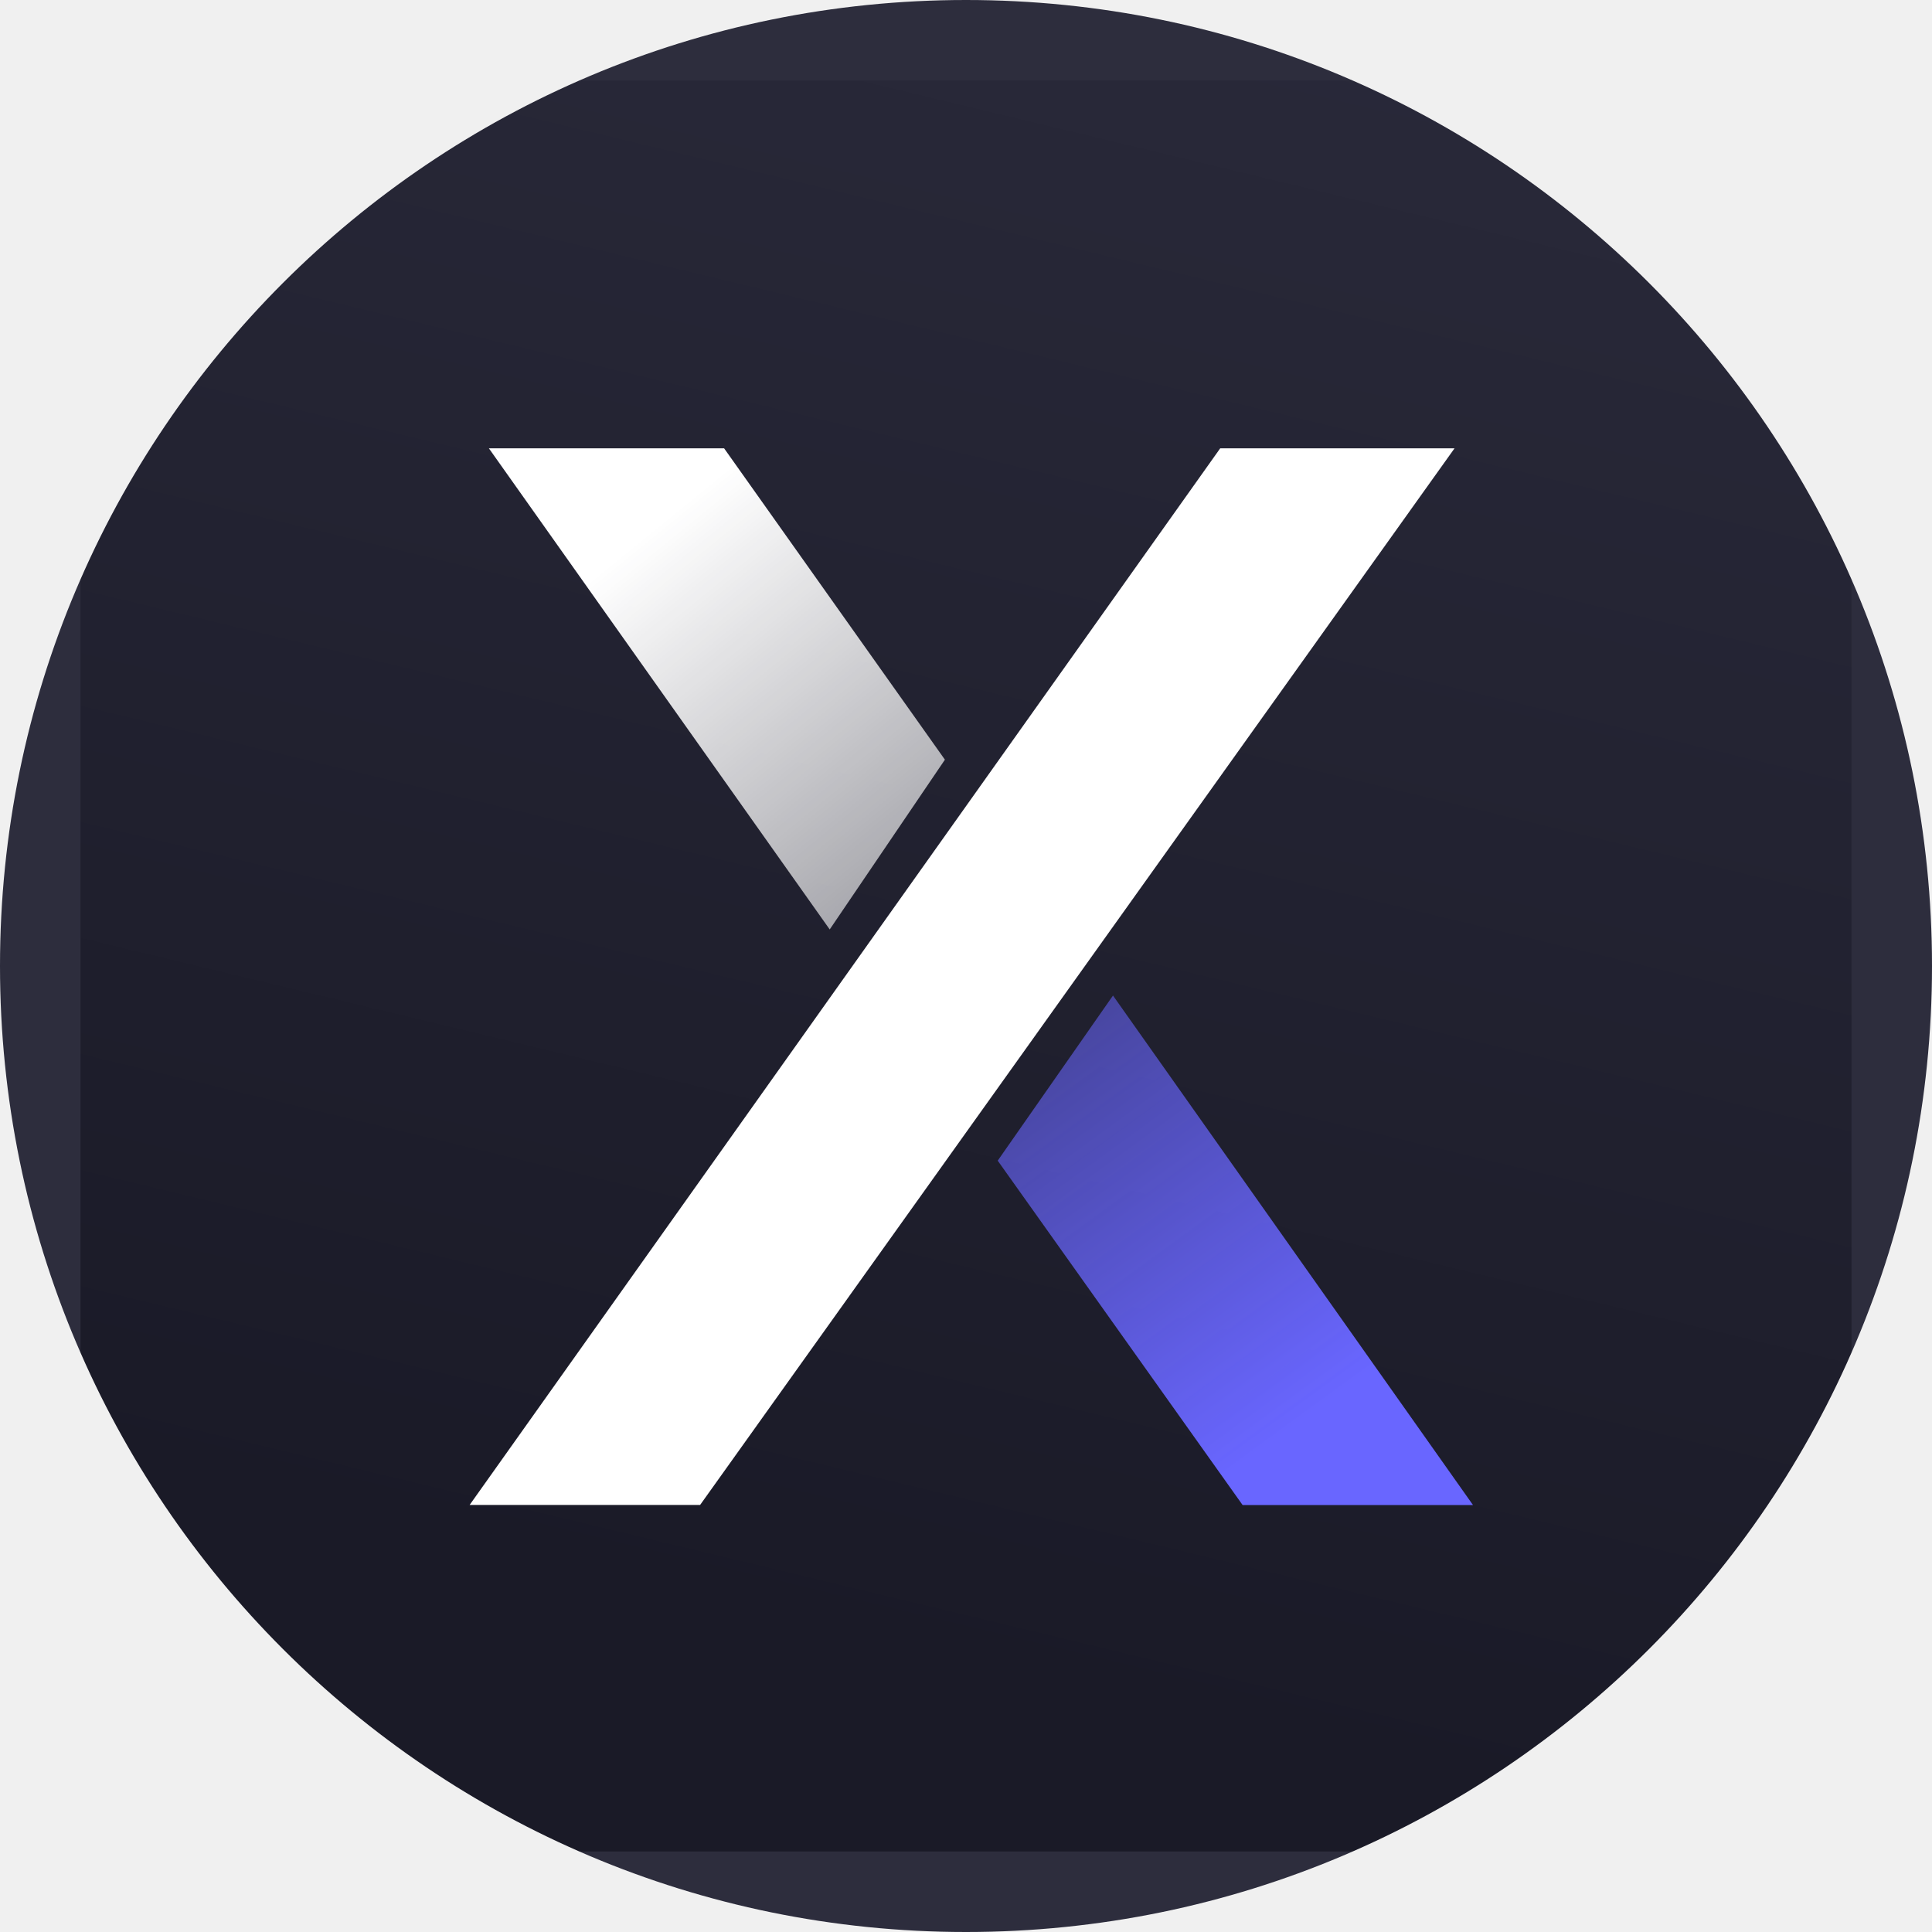
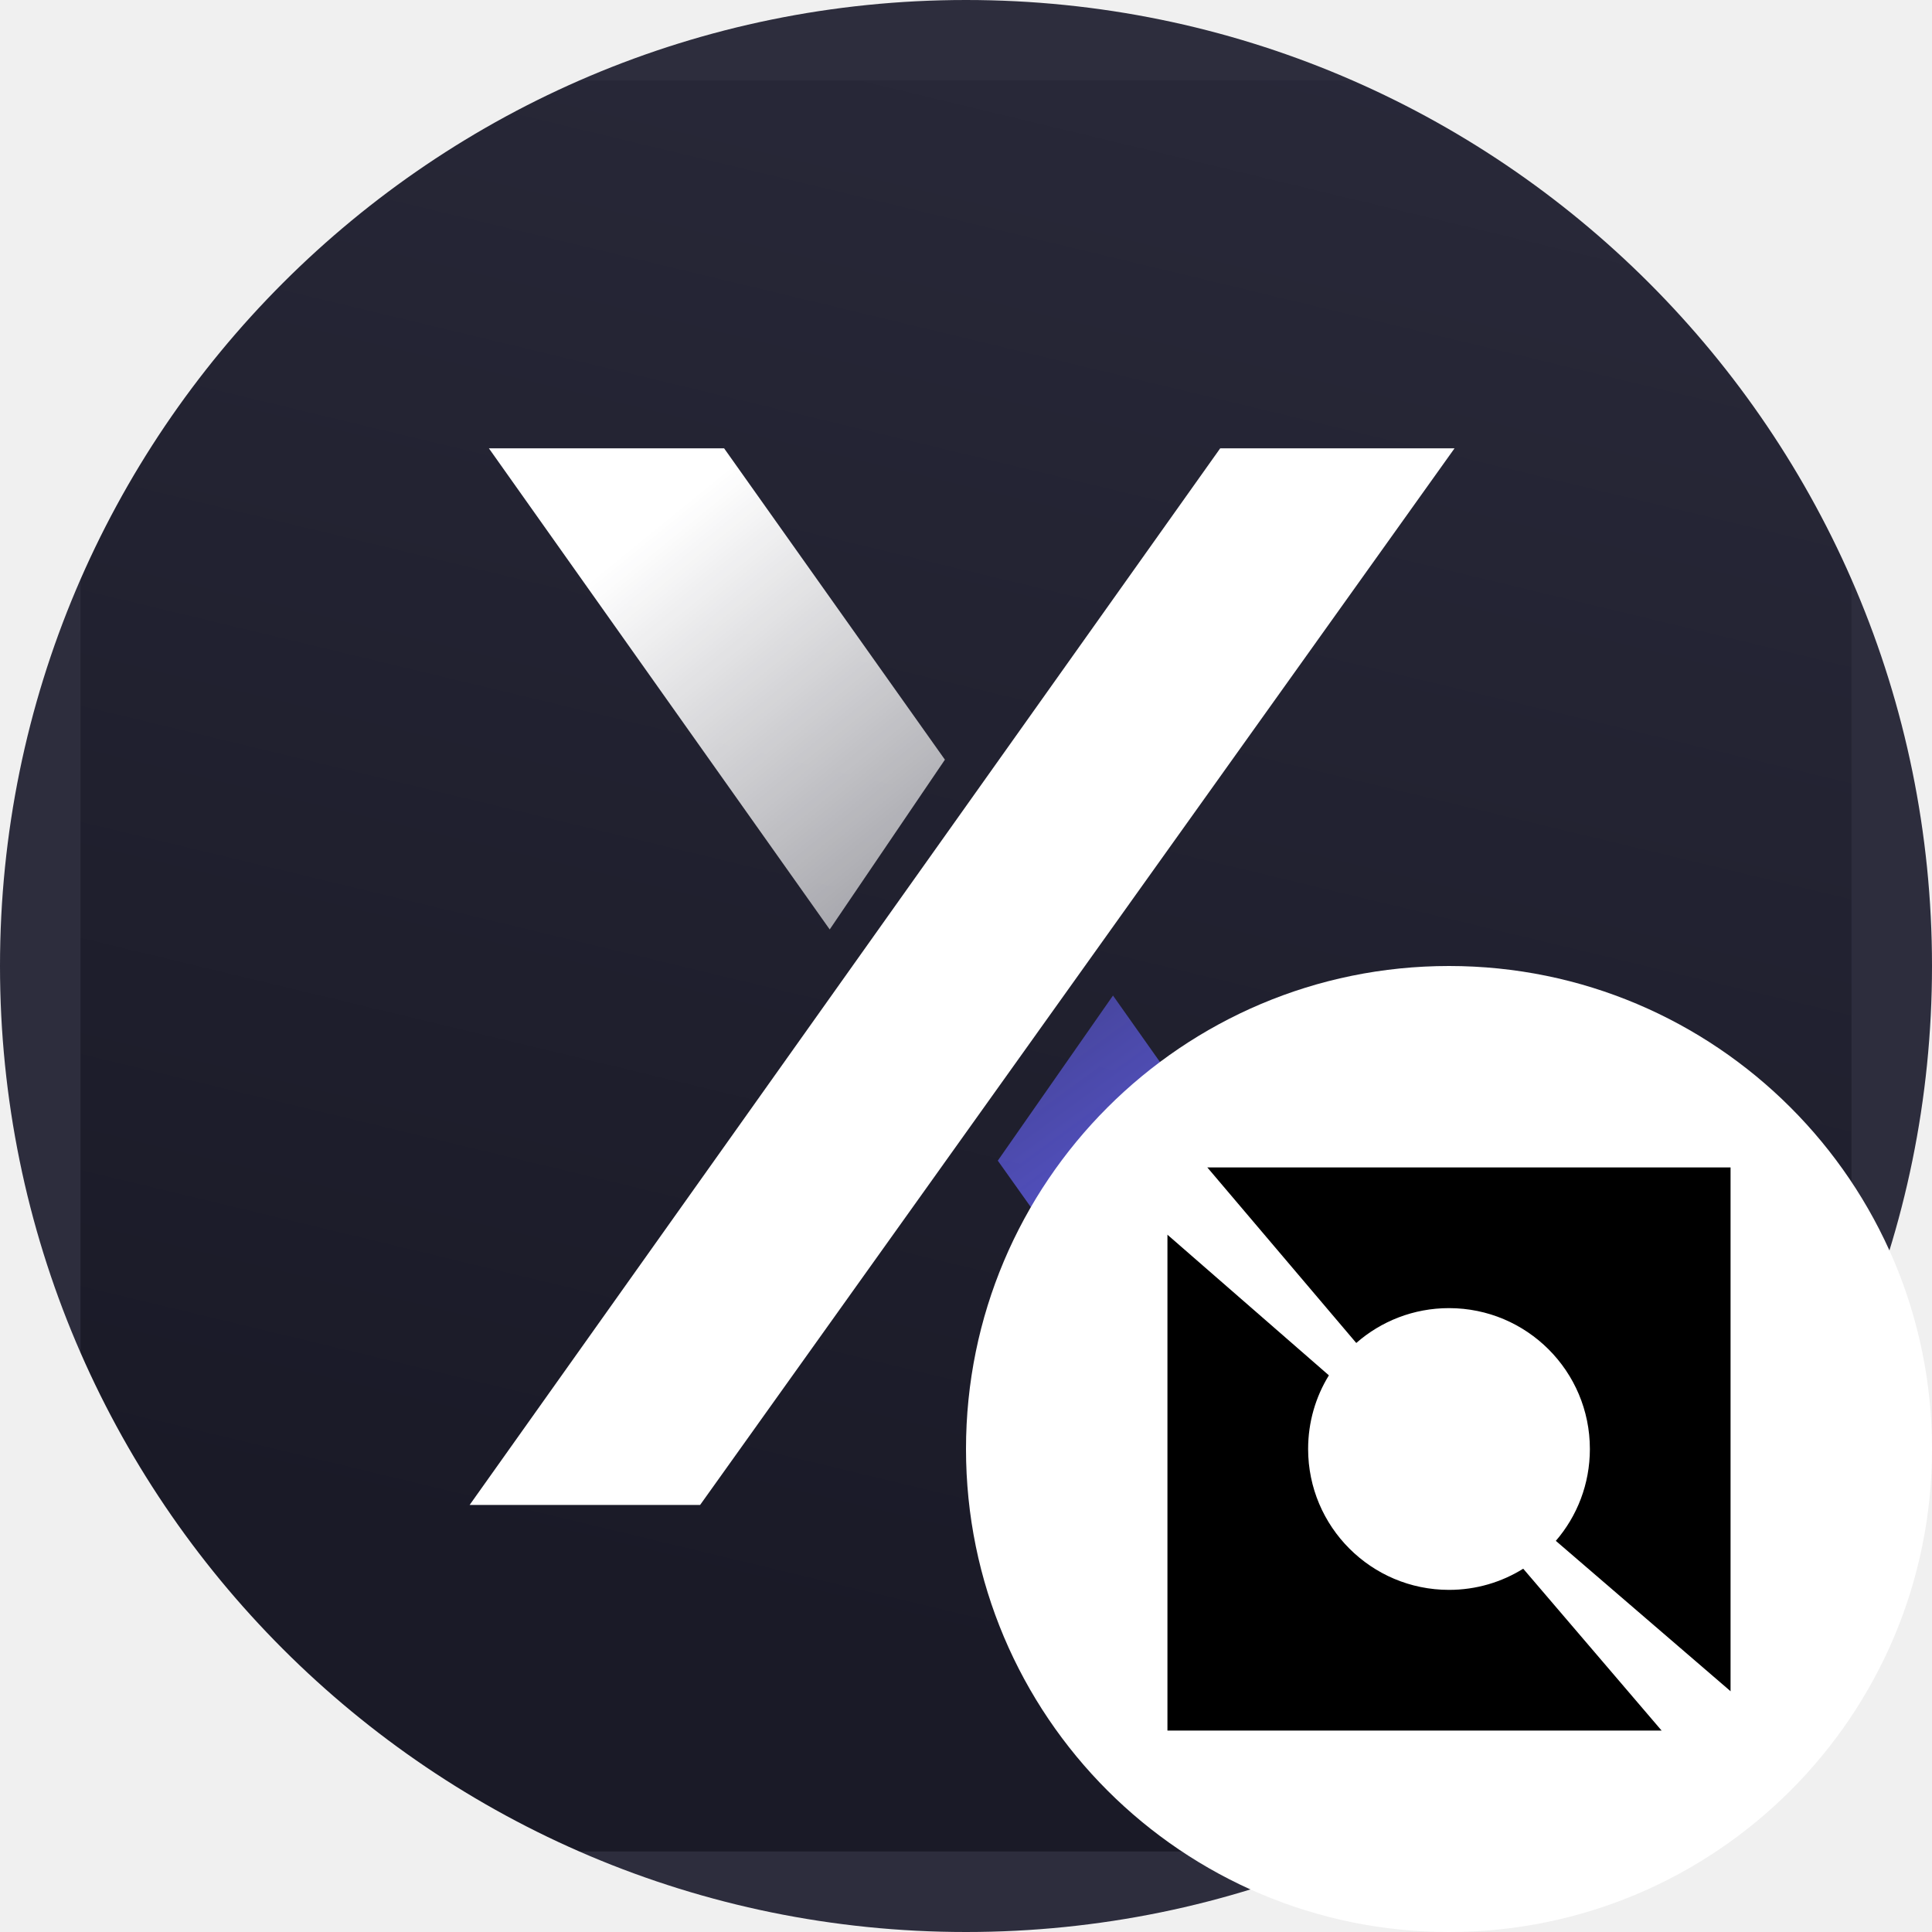
<svg xmlns="http://www.w3.org/2000/svg" width="24" height="24" viewBox="0 0 24 24" fill="none">
-   <mask id="mask0_6464_1879" style="mask-type:alpha" maskUnits="userSpaceOnUse" x="0" y="0" width="24" height="24">
+   <mask id="mask0_8744_20777" style="mask-type:alpha" maskUnits="userSpaceOnUse" x="0" y="0" width="24" height="24">
    <path d="M12 24C18.627 24 24 18.627 24 12C24 5.373 18.627 0 12 0C5.373 0 0 5.373 0 12C0 18.627 5.373 24 12 24Z" fill="black" />
  </mask>
-   <g mask="url(#mask0_6464_1879)">
-     <path d="M19.094 0H4.906C2.197 0 0 2.197 0 4.906V19.094C0 21.803 2.197 24 4.906 24H19.094C21.803 24 24 21.803 24 19.094V4.906C24 2.197 21.803 0 19.094 0Z" fill="url(#paint0_linear_6464_1879)" />
+   <g mask="url(#mask0_8744_20777)">
+     <path d="M19.094 0H4.906C2.197 0 0 2.197 0 4.906V19.094C0 21.803 2.197 24 4.906 24H19.094C21.803 24 24 21.803 24 19.094V4.906C24 2.197 21.803 0 19.094 0Z" fill="url(#paint0_linear_8744_20777)" />
    <path d="M15.158 5.569L5.834 18.695H8.697L18.069 5.569H15.158Z" fill="white" />
-     <path d="M8.995 5.569L11.738 9.437L10.307 11.546L6.073 5.569H8.995Z" fill="url(#paint1_linear_6464_1879)" />
-     <path d="M15.436 18.696L12.394 14.418L13.826 12.367L18.298 18.696H15.436Z" fill="url(#paint2_linear_6464_1879)" />
+     <path d="M8.995 5.569L11.738 9.437L10.307 11.546L6.073 5.569H8.995Z" fill="url(#paint1_linear_8744_20777)" />
+     <path d="M15.436 18.696L12.395 14.418L13.826 12.367L18.299 18.696H15.436Z" fill="url(#paint2_linear_8744_20777)" />
    <path d="M19.094 0H4.906C2.197 0 0 2.197 0 4.906V19.094C0 21.803 2.197 24 4.906 24H19.094C21.803 24 24 21.803 24 19.094V4.906C24 2.197 21.803 0 19.094 0Z" stroke="#2D2D3D" stroke-width="2" />
  </g>
+   <circle cx="18" cy="18" r="6" fill="white" />
+   <mask id="mask1_8744_20777" style="mask-type:luminance" maskUnits="userSpaceOnUse" x="14" y="14" width="8" height="8">
+     <path d="M21.5 14.5H14.5V21.5H21.5V14.5Z" fill="white" />
+   </mask>
+   <g mask="url(#mask1_8744_20777)">
+     <path d="M21.5 14.5H14.996L16.848 16.683C17.156 16.413 17.559 16.25 18 16.25C18.967 16.25 19.75 17.034 19.75 18C19.75 18.436 19.591 18.835 19.327 19.141L21.5 21.011V14.5Z" fill="black" />
+     <path d="M20.643 21.5L18.922 19.487C18.654 19.654 18.338 19.75 18 19.75C17.034 19.75 16.25 18.966 16.25 18C16.25 17.665 16.344 17.351 16.508 17.085L14.5 15.336V21.5H20.643Z" fill="black" />
+   </g>
  <defs>
-     <linearGradient id="paint0_linear_6464_1879" x1="19.425" y1="-3.381" x2="13.525" y2="21.149" gradientUnits="userSpaceOnUse">
+     <linearGradient id="paint0_linear_8744_20777" x1="19.425" y1="-3.381" x2="13.525" y2="21.149" gradientUnits="userSpaceOnUse">
      <stop stop-color="#2C2C3D" />
      <stop offset="1" stop-color="#1A1A27" />
    </linearGradient>
-     <linearGradient id="paint1_linear_6464_1879" x1="8.339" y1="6.389" x2="12.185" y2="11.114" gradientUnits="userSpaceOnUse">
+     <linearGradient id="paint1_linear_8744_20777" x1="8.339" y1="6.389" x2="12.185" y2="11.114" gradientUnits="userSpaceOnUse">
      <stop stop-color="white" />
      <stop offset="1" stop-color="white" stop-opacity="0.55" />
    </linearGradient>
-     <linearGradient id="paint2_linear_6464_1879" x1="16.092" y1="17.7" x2="11.375" y2="11.229" gradientUnits="userSpaceOnUse">
+     <linearGradient id="paint2_linear_8744_20777" x1="16.092" y1="17.7" x2="11.375" y2="11.229" gradientUnits="userSpaceOnUse">
      <stop stop-color="#6966FF" />
      <stop offset="1" stop-color="#6966FF" stop-opacity="0.36" />
    </linearGradient>
  </defs>
</svg>
